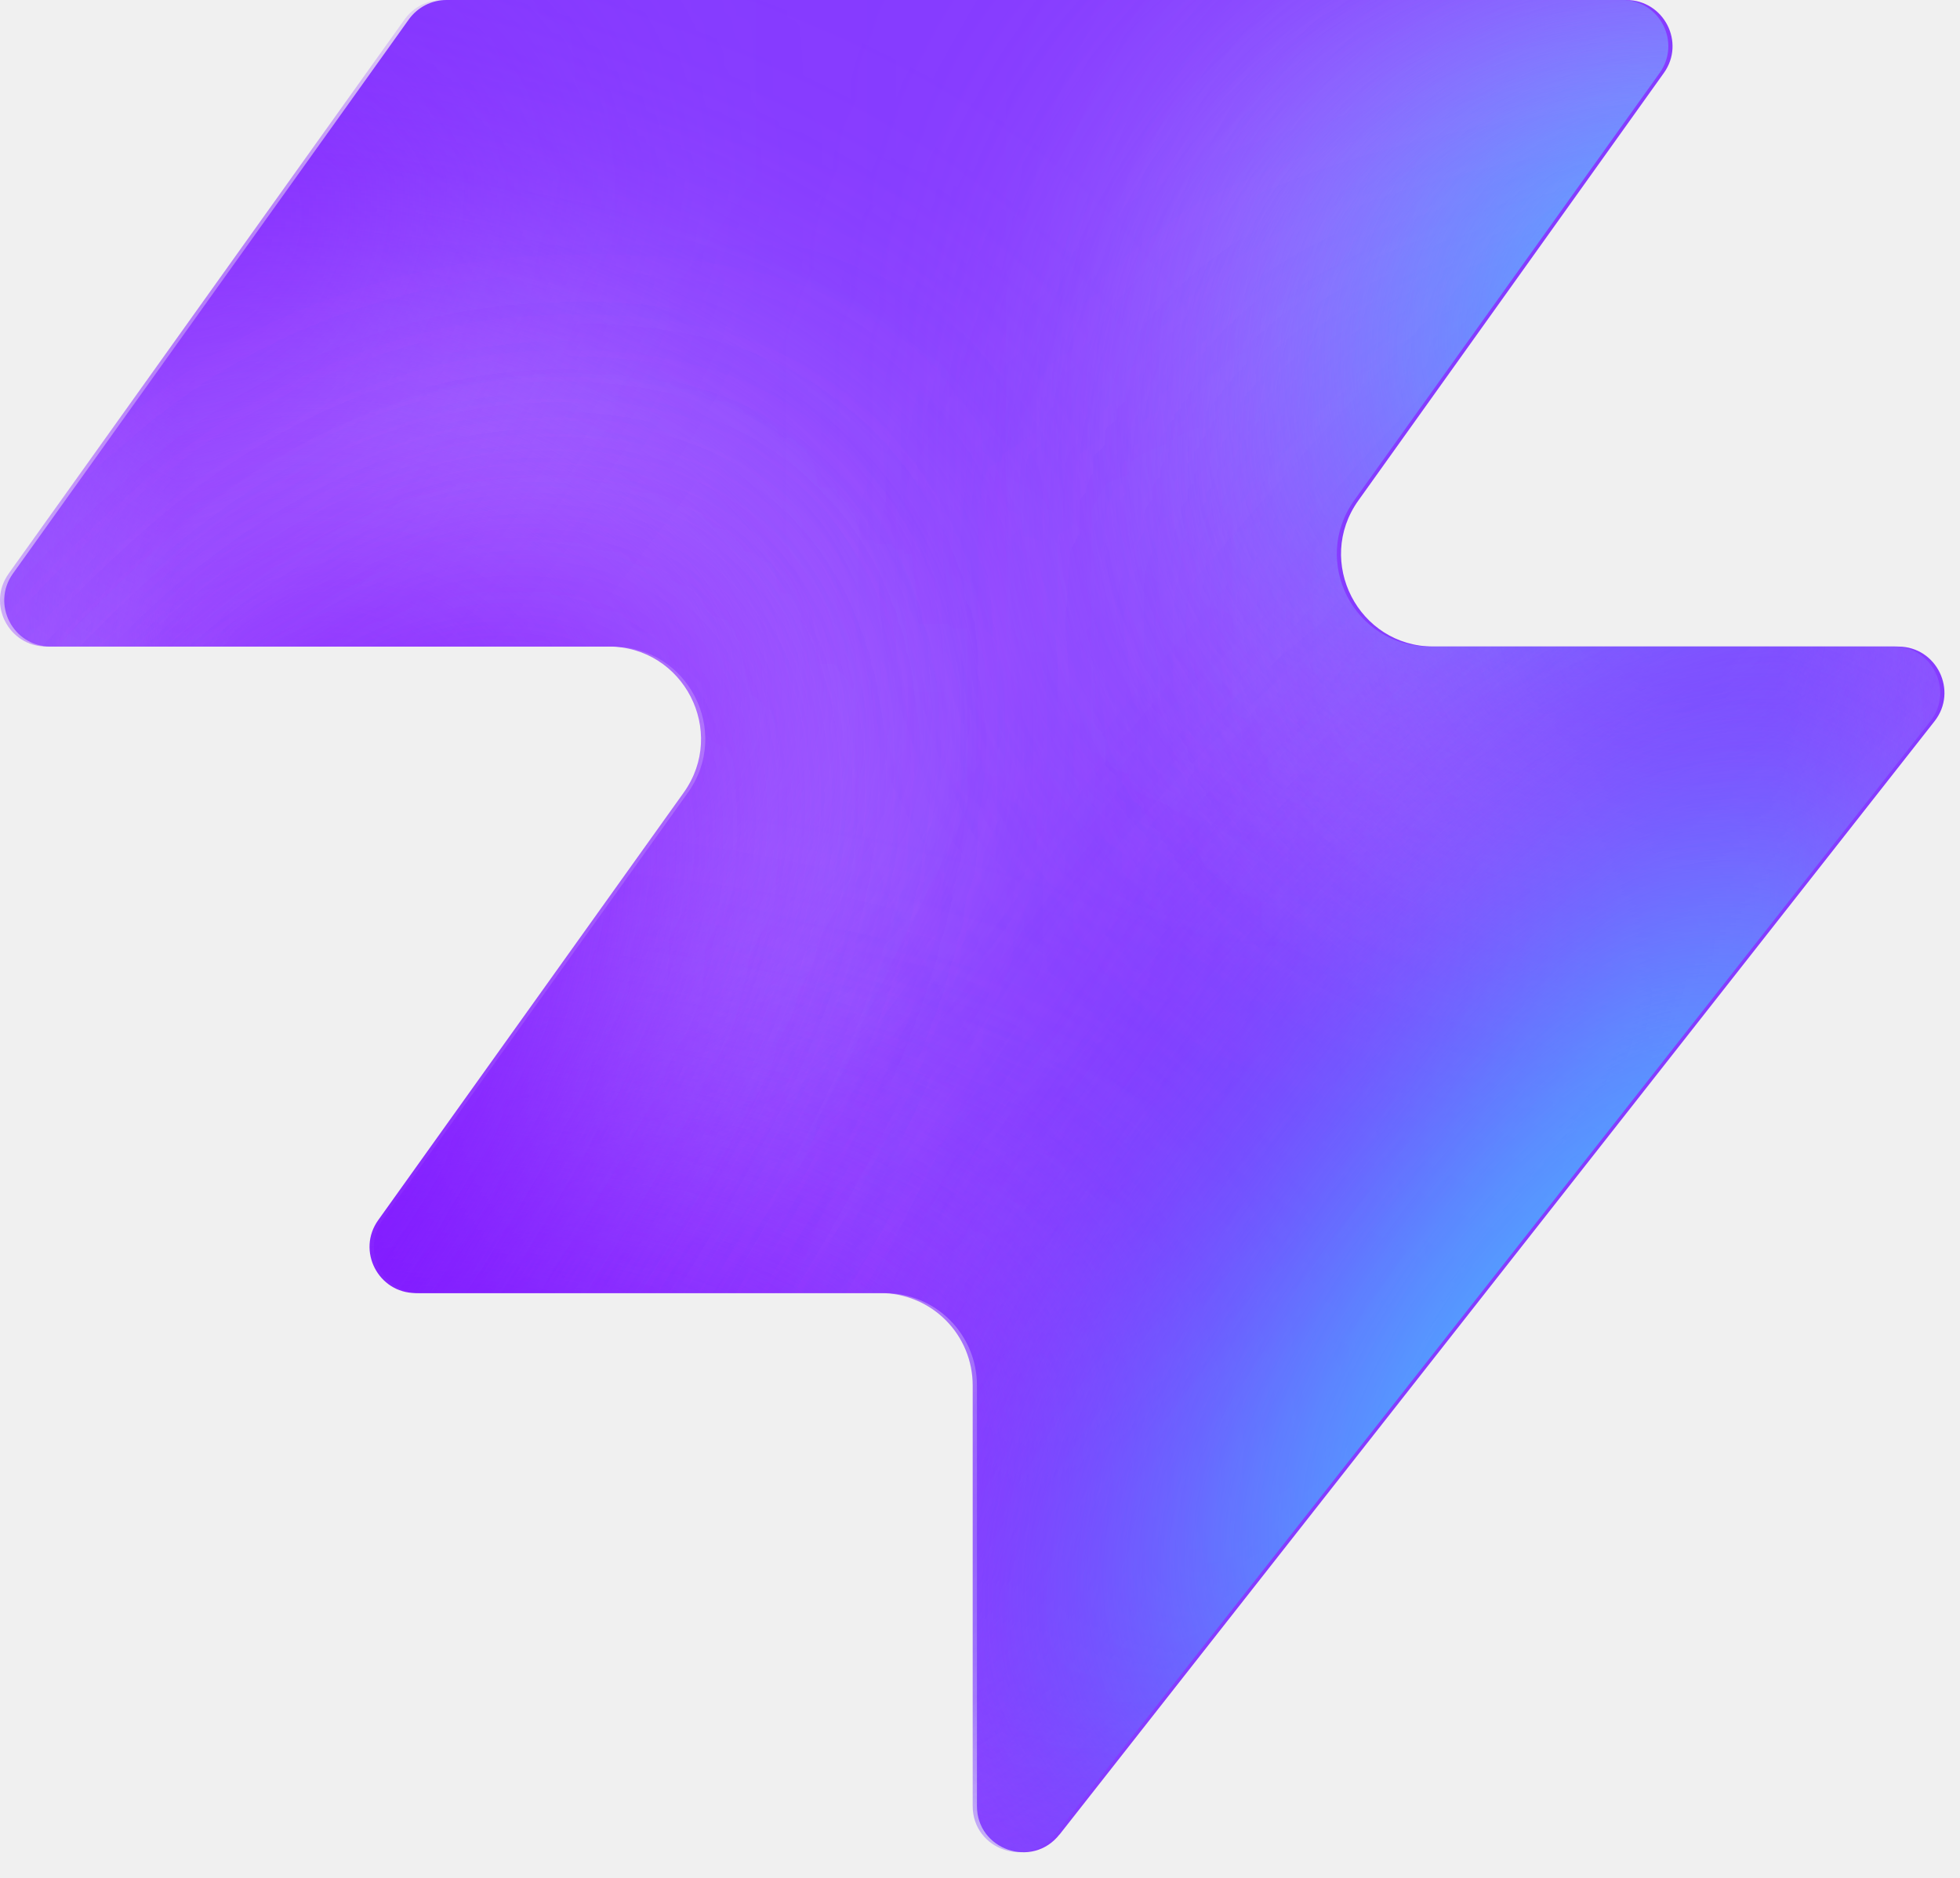
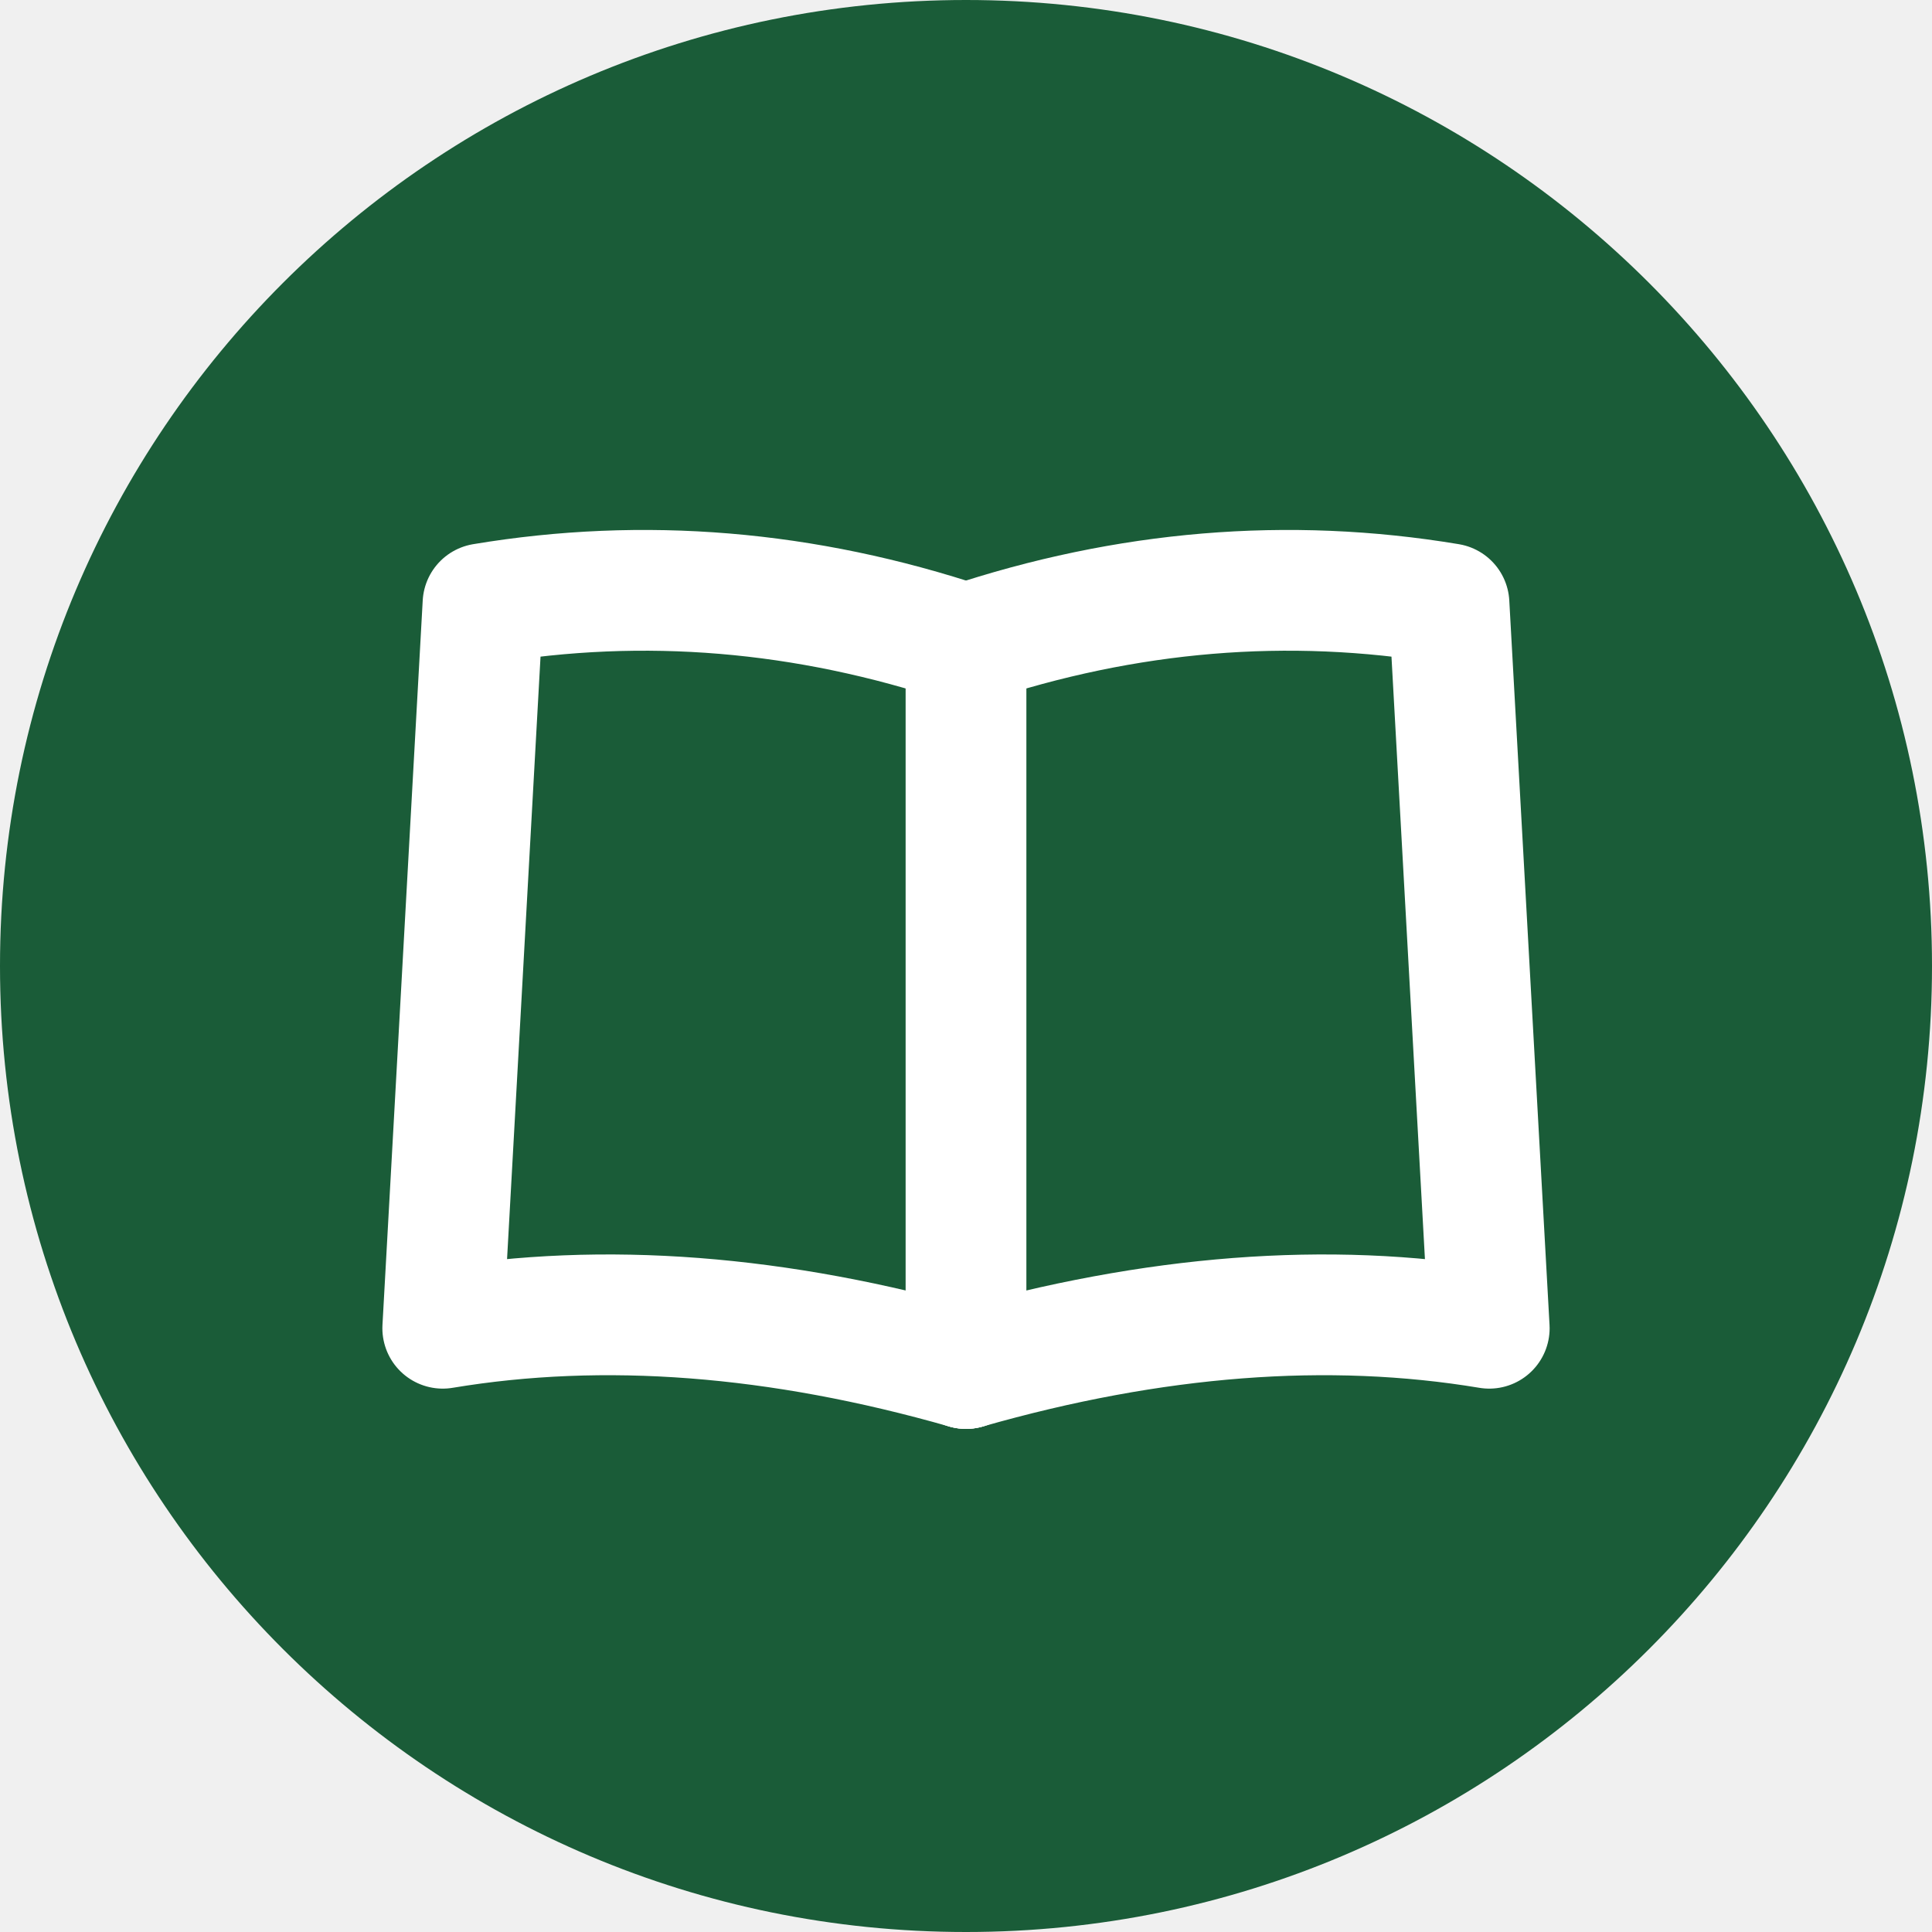
- <svg xmlns="http://www.w3.org/2000/svg" width="48" height="46" fill="none" viewBox="0 0 48 46">
-   <path fill="#863bff" d="M25.946 44.938c-.664.845-2.021.375-2.021-.698V33.937a2.26 2.26 0 0 0-2.262-2.262H10.287c-.92 0-1.456-1.04-.92-1.788l7.48-10.471c1.07-1.497 0-3.578-1.842-3.578H1.237c-.92 0-1.456-1.04-.92-1.788L10.013.474c.214-.297.556-.474.92-.474h28.894c.92 0 1.456 1.04.92 1.788l-7.48 10.471c-1.07 1.498 0 3.579 1.842 3.579h11.377c.943 0 1.473 1.088.89 1.83L25.947 44.94z" style="fill:#863bff;fill:color(display-p3 .525 .23 1);fill-opacity:1" />
-   <mask id="a" width="48" height="46" x="0" y="0" maskUnits="userSpaceOnUse" style="mask-type:alpha">
-     <path fill="#000" d="M25.842 44.938c-.664.844-2.021.375-2.021-.698V33.937a2.26 2.26 0 0 0-2.262-2.262H10.183c-.92 0-1.456-1.04-.92-1.788l7.48-10.471c1.07-1.498 0-3.579-1.842-3.579H1.133c-.92 0-1.456-1.04-.92-1.787L9.91.473c.214-.297.556-.474.92-.474h28.894c.92 0 1.456 1.04.92 1.788l-7.48 10.471c-1.07 1.498 0 3.578 1.842 3.578h11.377c.943 0 1.473 1.088.89 1.832L25.843 44.94z" style="fill:#000;fill-opacity:1" />
-   </mask>
-   <g mask="url(#a)">
-     <g filter="url(#b)">
-       <ellipse cx="5.508" cy="14.704" fill="#ede6ff" rx="5.508" ry="14.704" style="fill:#ede6ff;fill:color(display-p3 .927 .903 1);fill-opacity:1" transform="matrix(.00324 1 1 -.00324 -4.47 31.516)" />
-     </g>
-     <g filter="url(#c)">
-       <ellipse cx="10.399" cy="29.851" fill="#ede6ff" rx="10.399" ry="29.851" style="fill:#ede6ff;fill:color(display-p3 .927 .903 1);fill-opacity:1" transform="matrix(.00324 1 1 -.00324 -39.328 7.883)" />
-     </g>
-     <g filter="url(#d)">
-       <ellipse cx="5.508" cy="30.487" fill="#7e14ff" rx="5.508" ry="30.487" style="fill:#7e14ff;fill:color(display-p3 .492 .077 1);fill-opacity:1" transform="rotate(89.814 -25.913 -14.639)scale(1 -1)" />
-     </g>
-     <g filter="url(#e)">
-       <ellipse cx="5.508" cy="30.599" fill="#7e14ff" rx="5.508" ry="30.599" style="fill:#7e14ff;fill:color(display-p3 .492 .077 1);fill-opacity:1" transform="rotate(89.814 -32.644 -3.334)scale(1 -1)" />
-     </g>
-     <g filter="url(#f)">
-       <ellipse cx="5.508" cy="30.599" fill="#7e14ff" rx="5.508" ry="30.599" style="fill:#7e14ff;fill:color(display-p3 .492 .077 1);fill-opacity:1" transform="matrix(.00324 1 1 -.00324 -34.34 30.47)" />
-     </g>
-     <g filter="url(#g)">
-       <ellipse cx="14.072" cy="22.078" fill="#ede6ff" rx="14.072" ry="22.078" style="fill:#ede6ff;fill:color(display-p3 .927 .903 1);fill-opacity:1" transform="rotate(93.35 24.506 48.493)scale(-1 1)" />
-     </g>
-     <g filter="url(#h)">
-       <ellipse cx="3.47" cy="21.501" fill="#7e14ff" rx="3.47" ry="21.501" style="fill:#7e14ff;fill:color(display-p3 .492 .077 1);fill-opacity:1" transform="rotate(89.009 28.708 47.59)scale(-1 1)" />
-     </g>
-     <g filter="url(#i)">
-       <ellipse cx="3.47" cy="21.501" fill="#7e14ff" rx="3.47" ry="21.501" style="fill:#7e14ff;fill:color(display-p3 .492 .077 1);fill-opacity:1" transform="rotate(89.009 28.708 47.59)scale(-1 1)" />
-     </g>
-     <g filter="url(#j)">
-       <ellipse cx=".387" cy="8.972" fill="#7e14ff" rx="4.407" ry="29.108" style="fill:#7e14ff;fill:color(display-p3 .492 .077 1);fill-opacity:1" transform="rotate(39.51 .387 8.972)" />
-     </g>
-     <g filter="url(#k)">
-       <ellipse cx="47.523" cy="-6.092" fill="#7e14ff" rx="4.407" ry="29.108" style="fill:#7e14ff;fill:color(display-p3 .492 .077 1);fill-opacity:1" transform="rotate(37.892 47.523 -6.092)" />
-     </g>
-     <g filter="url(#l)">
-       <ellipse cx="41.412" cy="6.333" fill="#47bfff" rx="5.971" ry="9.665" style="fill:#47bfff;fill:color(display-p3 .28 .748 1);fill-opacity:1" transform="rotate(37.892 41.412 6.333)" />
-     </g>
-     <g filter="url(#m)">
-       <ellipse cx="-1.879" cy="38.332" fill="#7e14ff" rx="4.407" ry="29.108" style="fill:#7e14ff;fill:color(display-p3 .492 .077 1);fill-opacity:1" transform="rotate(37.892 -1.88 38.332)" />
-     </g>
-     <g filter="url(#n)">
-       <ellipse cx="-1.879" cy="38.332" fill="#7e14ff" rx="4.407" ry="29.108" style="fill:#7e14ff;fill:color(display-p3 .492 .077 1);fill-opacity:1" transform="rotate(37.892 -1.88 38.332)" />
-     </g>
-     <g filter="url(#o)">
-       <ellipse cx="35.651" cy="29.907" fill="#7e14ff" rx="4.407" ry="29.108" style="fill:#7e14ff;fill:color(display-p3 .492 .077 1);fill-opacity:1" transform="rotate(37.892 35.651 29.907)" />
-     </g>
-     <g filter="url(#p)">
-       <ellipse cx="38.418" cy="32.4" fill="#47bfff" rx="5.971" ry="15.297" style="fill:#47bfff;fill:color(display-p3 .28 .748 1);fill-opacity:1" transform="rotate(37.892 38.418 32.4)" />
-     </g>
-   </g>
-   <defs>
-     <filter id="b" width="60.045" height="41.654" x="-19.77" y="16.149" color-interpolation-filters="sRGB" filterUnits="userSpaceOnUse">
-       <feFlood flood-opacity="0" result="BackgroundImageFix" />
-       <feBlend in="SourceGraphic" in2="BackgroundImageFix" result="shape" />
-       <feGaussianBlur result="effect1_foregroundBlur_2002_17158" stdDeviation="7.659" />
-     </filter>
-     <filter id="c" width="90.34" height="51.437" x="-54.613" y="-7.533" color-interpolation-filters="sRGB" filterUnits="userSpaceOnUse">
-       <feFlood flood-opacity="0" result="BackgroundImageFix" />
-       <feBlend in="SourceGraphic" in2="BackgroundImageFix" result="shape" />
-       <feGaussianBlur result="effect1_foregroundBlur_2002_17158" stdDeviation="7.659" />
-     </filter>
-     <filter id="d" width="79.355" height="29.4" x="-49.64" y="2.03" color-interpolation-filters="sRGB" filterUnits="userSpaceOnUse">
-       <feFlood flood-opacity="0" result="BackgroundImageFix" />
-       <feBlend in="SourceGraphic" in2="BackgroundImageFix" result="shape" />
-       <feGaussianBlur result="effect1_foregroundBlur_2002_17158" stdDeviation="4.596" />
-     </filter>
-     <filter id="e" width="79.579" height="29.4" x="-45.045" y="20.029" color-interpolation-filters="sRGB" filterUnits="userSpaceOnUse">
-       <feFlood flood-opacity="0" result="BackgroundImageFix" />
-       <feBlend in="SourceGraphic" in2="BackgroundImageFix" result="shape" />
-       <feGaussianBlur result="effect1_foregroundBlur_2002_17158" stdDeviation="4.596" />
-     </filter>
-     <filter id="f" width="79.579" height="29.4" x="-43.513" y="21.178" color-interpolation-filters="sRGB" filterUnits="userSpaceOnUse">
-       <feFlood flood-opacity="0" result="BackgroundImageFix" />
-       <feBlend in="SourceGraphic" in2="BackgroundImageFix" result="shape" />
-       <feGaussianBlur result="effect1_foregroundBlur_2002_17158" stdDeviation="4.596" />
-     </filter>
-     <filter id="g" width="74.749" height="58.852" x="15.756" y="-17.901" color-interpolation-filters="sRGB" filterUnits="userSpaceOnUse">
-       <feFlood flood-opacity="0" result="BackgroundImageFix" />
-       <feBlend in="SourceGraphic" in2="BackgroundImageFix" result="shape" />
-       <feGaussianBlur result="effect1_foregroundBlur_2002_17158" stdDeviation="7.659" />
-     </filter>
-     <filter id="h" width="61.377" height="25.362" x="23.548" y="2.284" color-interpolation-filters="sRGB" filterUnits="userSpaceOnUse">
-       <feFlood flood-opacity="0" result="BackgroundImageFix" />
-       <feBlend in="SourceGraphic" in2="BackgroundImageFix" result="shape" />
-       <feGaussianBlur result="effect1_foregroundBlur_2002_17158" stdDeviation="4.596" />
-     </filter>
-     <filter id="i" width="61.377" height="25.362" x="23.548" y="2.284" color-interpolation-filters="sRGB" filterUnits="userSpaceOnUse">
-       <feFlood flood-opacity="0" result="BackgroundImageFix" />
-       <feBlend in="SourceGraphic" in2="BackgroundImageFix" result="shape" />
-       <feGaussianBlur result="effect1_foregroundBlur_2002_17158" stdDeviation="4.596" />
-     </filter>
-     <filter id="j" width="56.045" height="63.649" x="-27.636" y="-22.853" color-interpolation-filters="sRGB" filterUnits="userSpaceOnUse">
-       <feFlood flood-opacity="0" result="BackgroundImageFix" />
-       <feBlend in="SourceGraphic" in2="BackgroundImageFix" result="shape" />
-       <feGaussianBlur result="effect1_foregroundBlur_2002_17158" stdDeviation="4.596" />
-     </filter>
-     <filter id="k" width="54.814" height="64.646" x="20.116" y="-38.415" color-interpolation-filters="sRGB" filterUnits="userSpaceOnUse">
-       <feFlood flood-opacity="0" result="BackgroundImageFix" />
-       <feBlend in="SourceGraphic" in2="BackgroundImageFix" result="shape" />
-       <feGaussianBlur result="effect1_foregroundBlur_2002_17158" stdDeviation="4.596" />
-     </filter>
-     <filter id="l" width="33.541" height="35.313" x="24.641" y="-11.323" color-interpolation-filters="sRGB" filterUnits="userSpaceOnUse">
-       <feFlood flood-opacity="0" result="BackgroundImageFix" />
-       <feBlend in="SourceGraphic" in2="BackgroundImageFix" result="shape" />
-       <feGaussianBlur result="effect1_foregroundBlur_2002_17158" stdDeviation="4.596" />
-     </filter>
-     <filter id="m" width="54.814" height="64.646" x="-29.286" y="6.009" color-interpolation-filters="sRGB" filterUnits="userSpaceOnUse">
-       <feFlood flood-opacity="0" result="BackgroundImageFix" />
-       <feBlend in="SourceGraphic" in2="BackgroundImageFix" result="shape" />
-       <feGaussianBlur result="effect1_foregroundBlur_2002_17158" stdDeviation="4.596" />
-     </filter>
-     <filter id="n" width="54.814" height="64.646" x="-29.286" y="6.009" color-interpolation-filters="sRGB" filterUnits="userSpaceOnUse">
-       <feFlood flood-opacity="0" result="BackgroundImageFix" />
-       <feBlend in="SourceGraphic" in2="BackgroundImageFix" result="shape" />
-       <feGaussianBlur result="effect1_foregroundBlur_2002_17158" stdDeviation="4.596" />
-     </filter>
-     <filter id="o" width="54.814" height="64.646" x="8.244" y="-2.416" color-interpolation-filters="sRGB" filterUnits="userSpaceOnUse">
-       <feFlood flood-opacity="0" result="BackgroundImageFix" />
-       <feBlend in="SourceGraphic" in2="BackgroundImageFix" result="shape" />
-       <feGaussianBlur result="effect1_foregroundBlur_2002_17158" stdDeviation="4.596" />
-     </filter>
-     <filter id="p" width="39.409" height="43.623" x="18.713" y="10.588" color-interpolation-filters="sRGB" filterUnits="userSpaceOnUse">
-       <feFlood flood-opacity="0" result="BackgroundImageFix" />
-       <feBlend in="SourceGraphic" in2="BackgroundImageFix" result="shape" />
-       <feGaussianBlur result="effect1_foregroundBlur_2002_17158" stdDeviation="4.596" />
-     </filter>
-   </defs>
+ <svg xmlns="http://www.w3.org/2000/svg" width="32" height="32" viewBox="0 0 24 24" fill="none">
+   <circle cx="12" cy="12" r="12" fill="#1a5c38" />
+   <path d="M12 8 Q9 7 6 7.5 L5.5 16.5 Q8.5 16 12 17" stroke="white" stroke-width="1.5" stroke-linecap="round" stroke-linejoin="round" />
+   <path d="M12 8 Q15 7 18 7.5 L18.5 16.5 Q15.5 16 12 17" stroke="white" stroke-width="1.5" stroke-linecap="round" stroke-linejoin="round" />
+   <line x1="12" y1="8" x2="12" y2="17" stroke="white" stroke-width="1.5" stroke-linecap="round" />
</svg>
